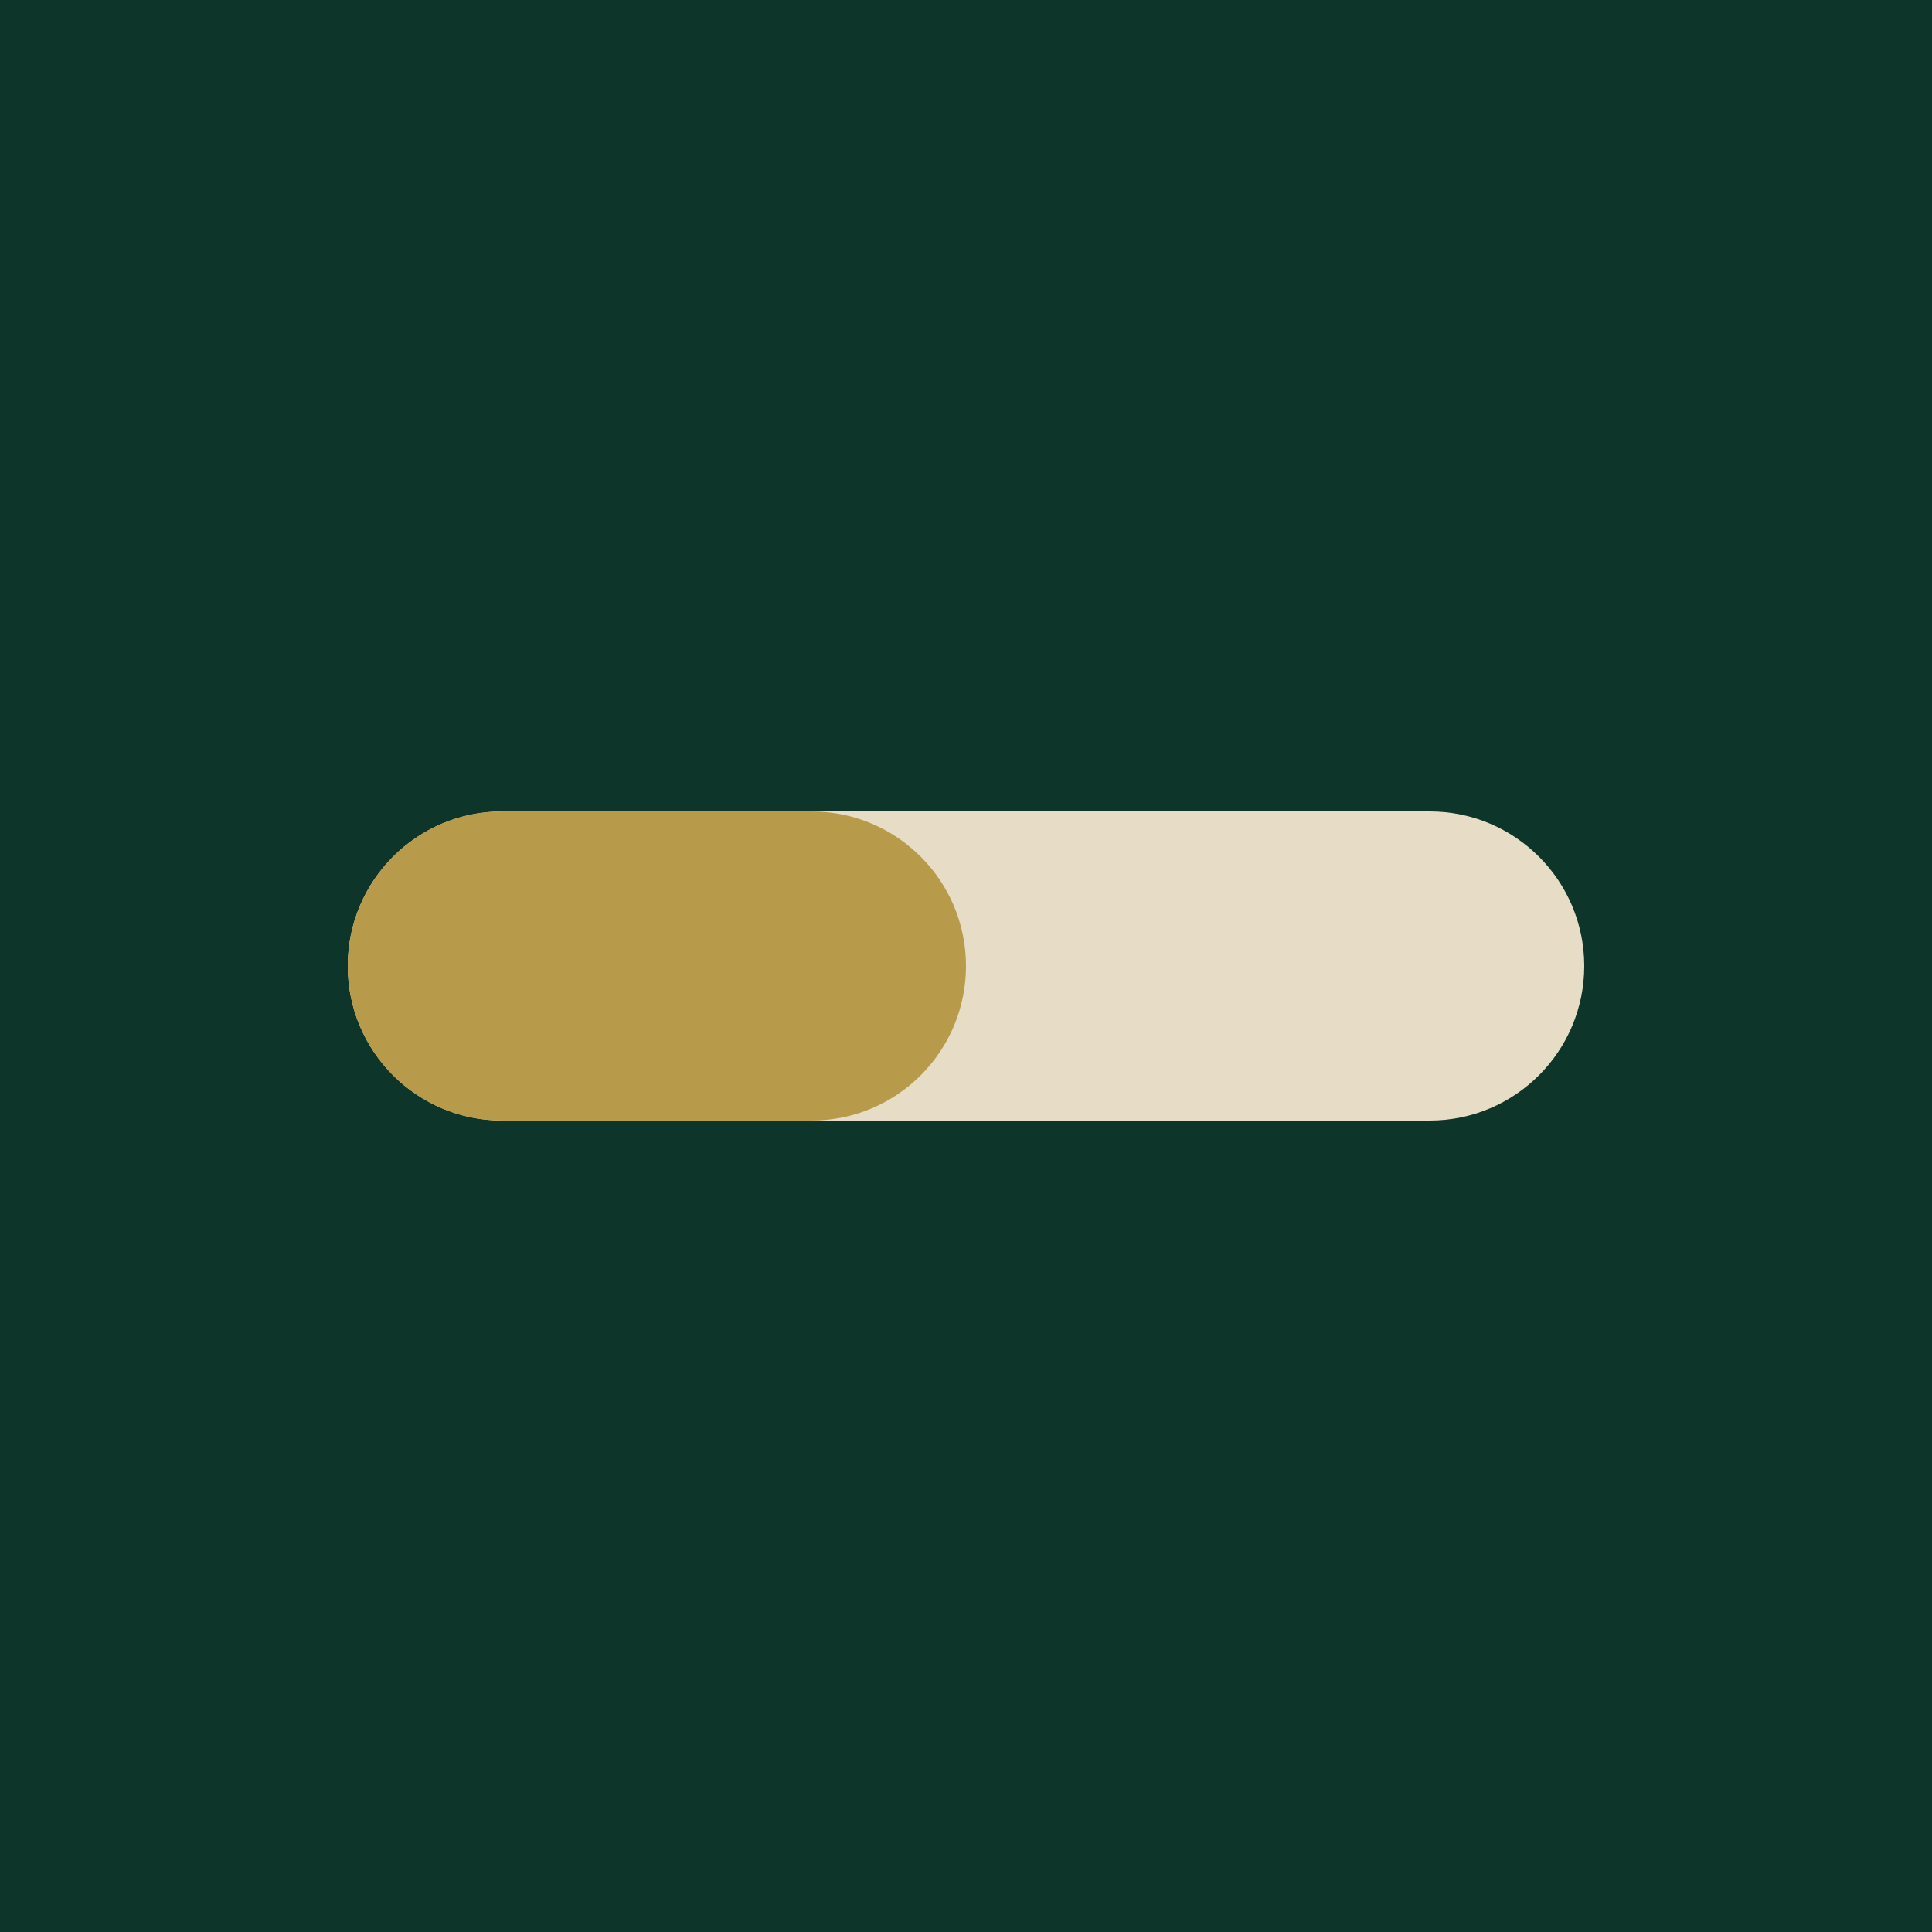
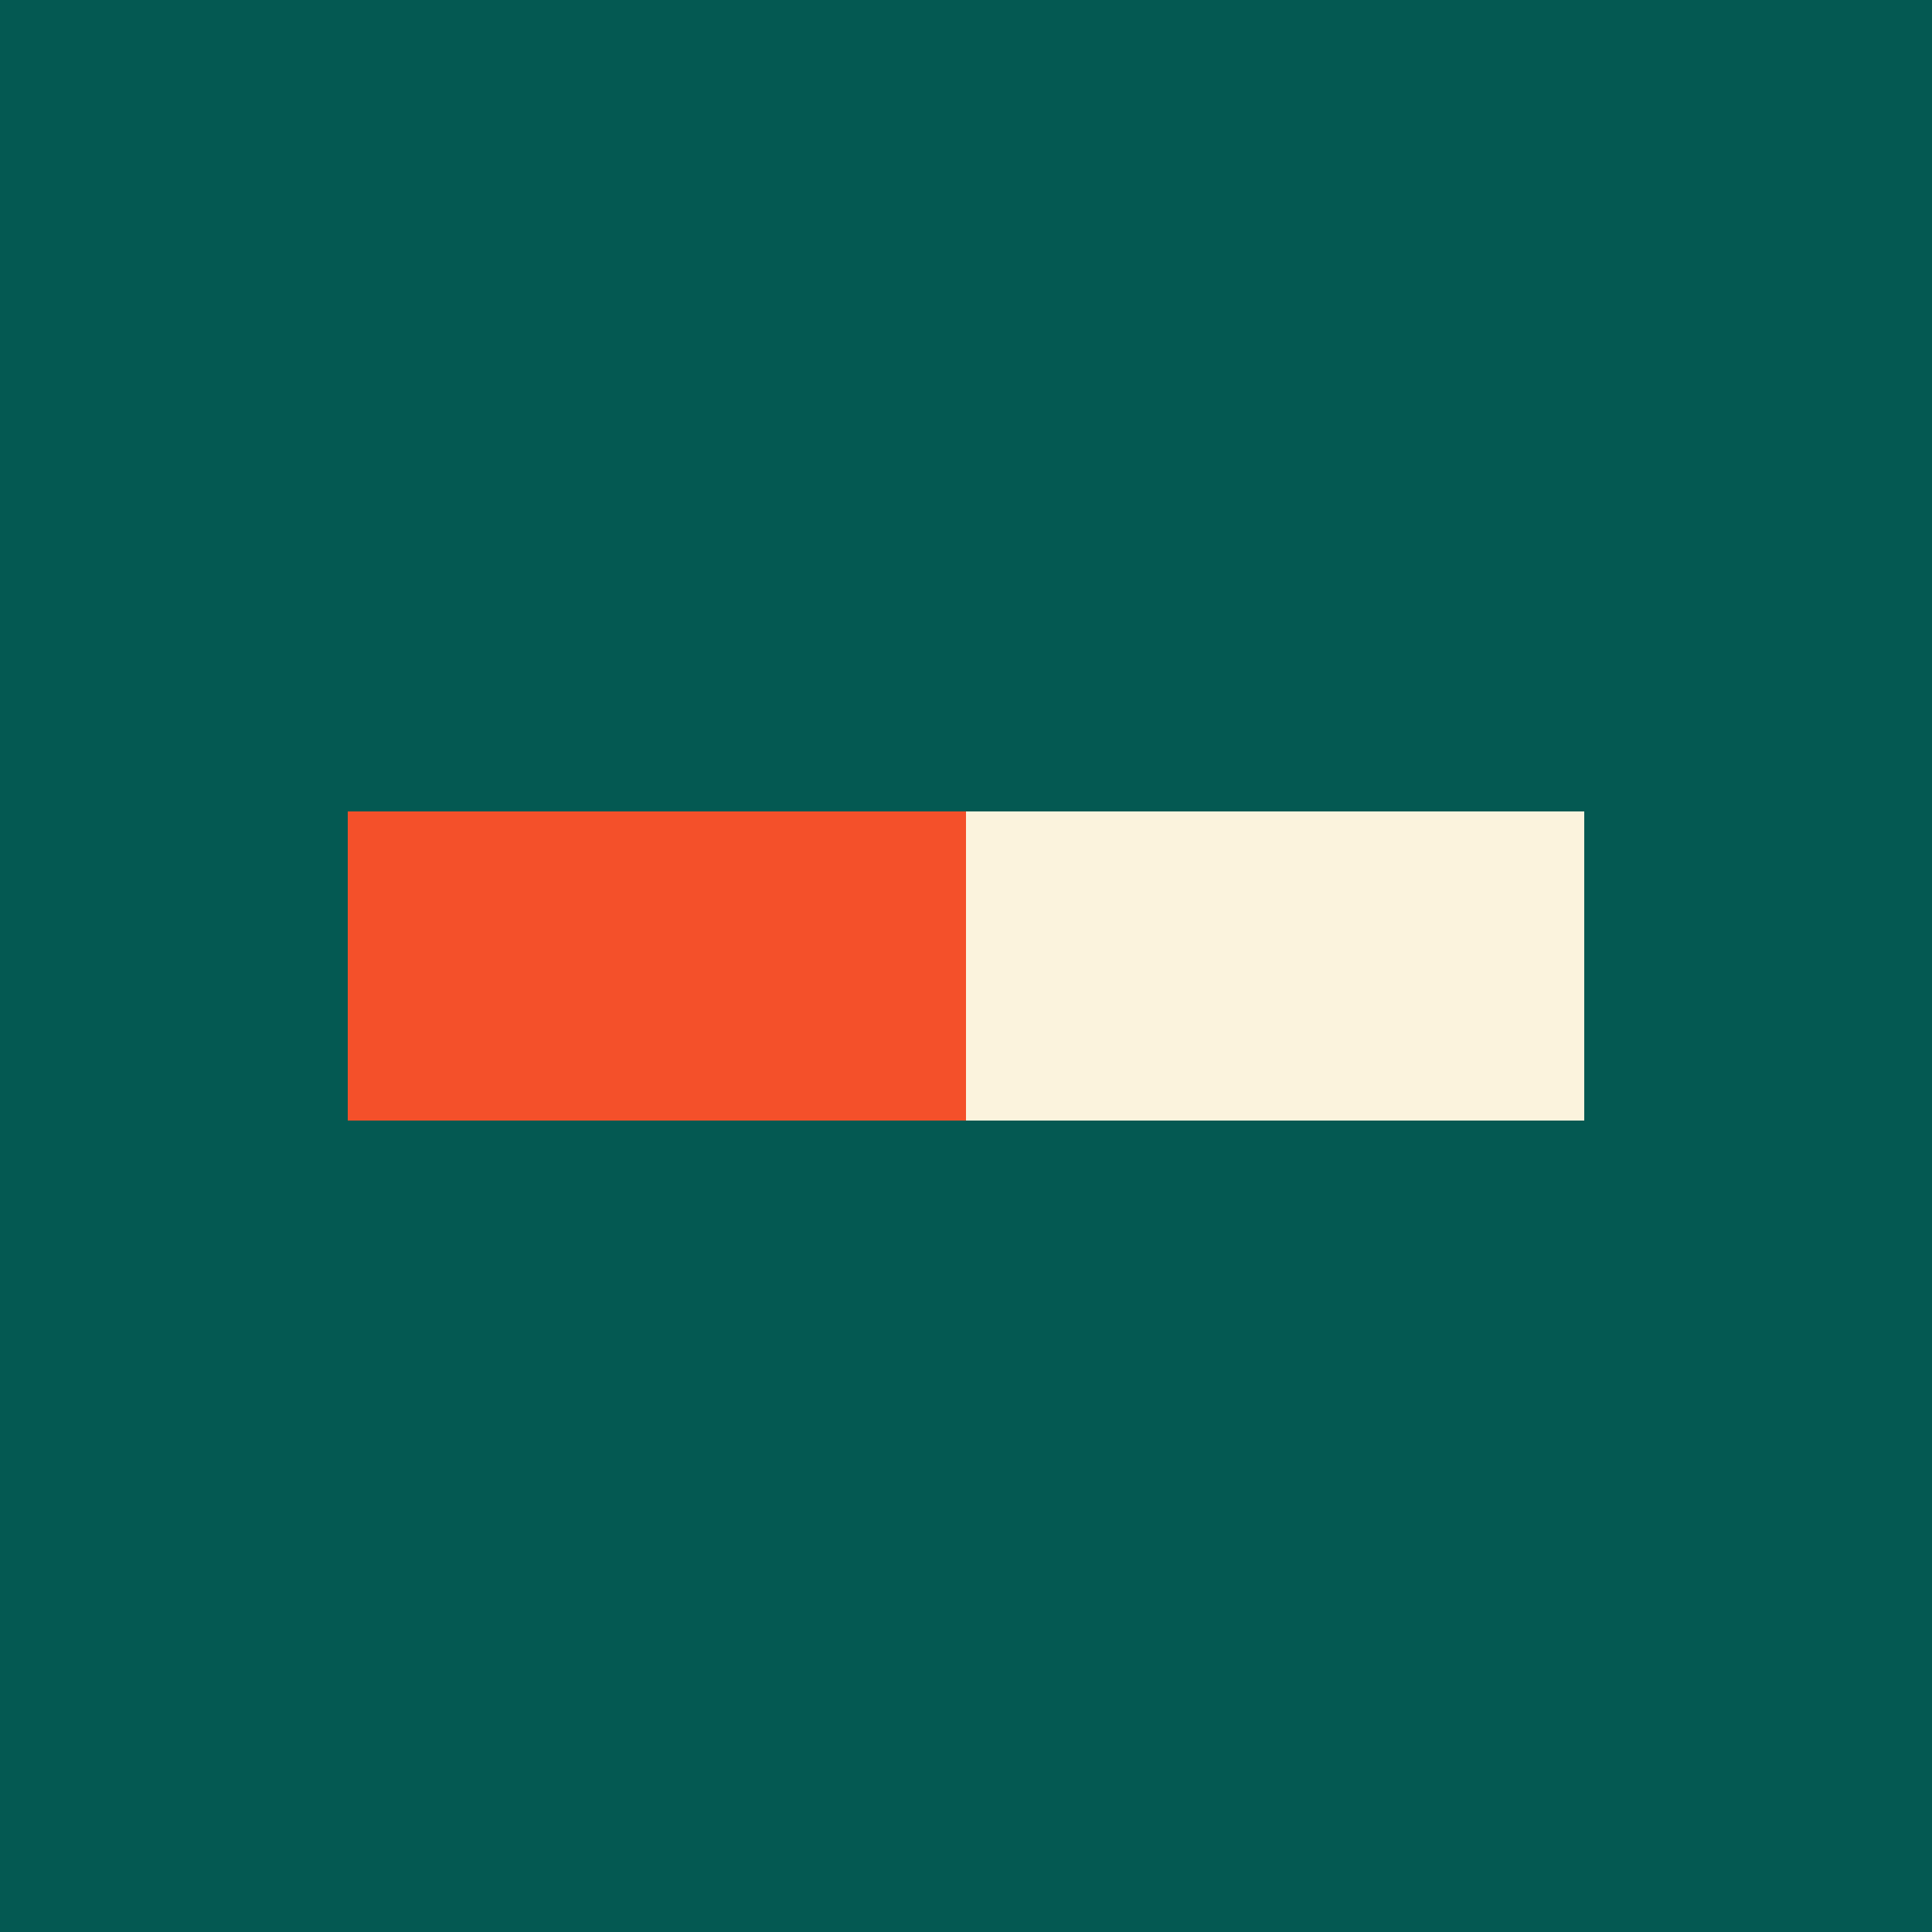
<svg xmlns="http://www.w3.org/2000/svg" viewBox="0 0 100 100">
-   <rect width="100" height="100" fill="#0E3529" />
-   <rect x="18" y="42" width="64" height="16" rx="8" fill="#E7DDC6" />
-   <rect x="18" y="42" width="32" height="16" rx="8" fill="#B89B4A" />
+   <rect width="100" height="100" fill="#045952" />
+   <rect x="18" y="42" width="64" height="16" fill="#FBF3DD" />
+   <rect x="18" y="42" width="32" height="16" fill="#F4502A" />
</svg>
